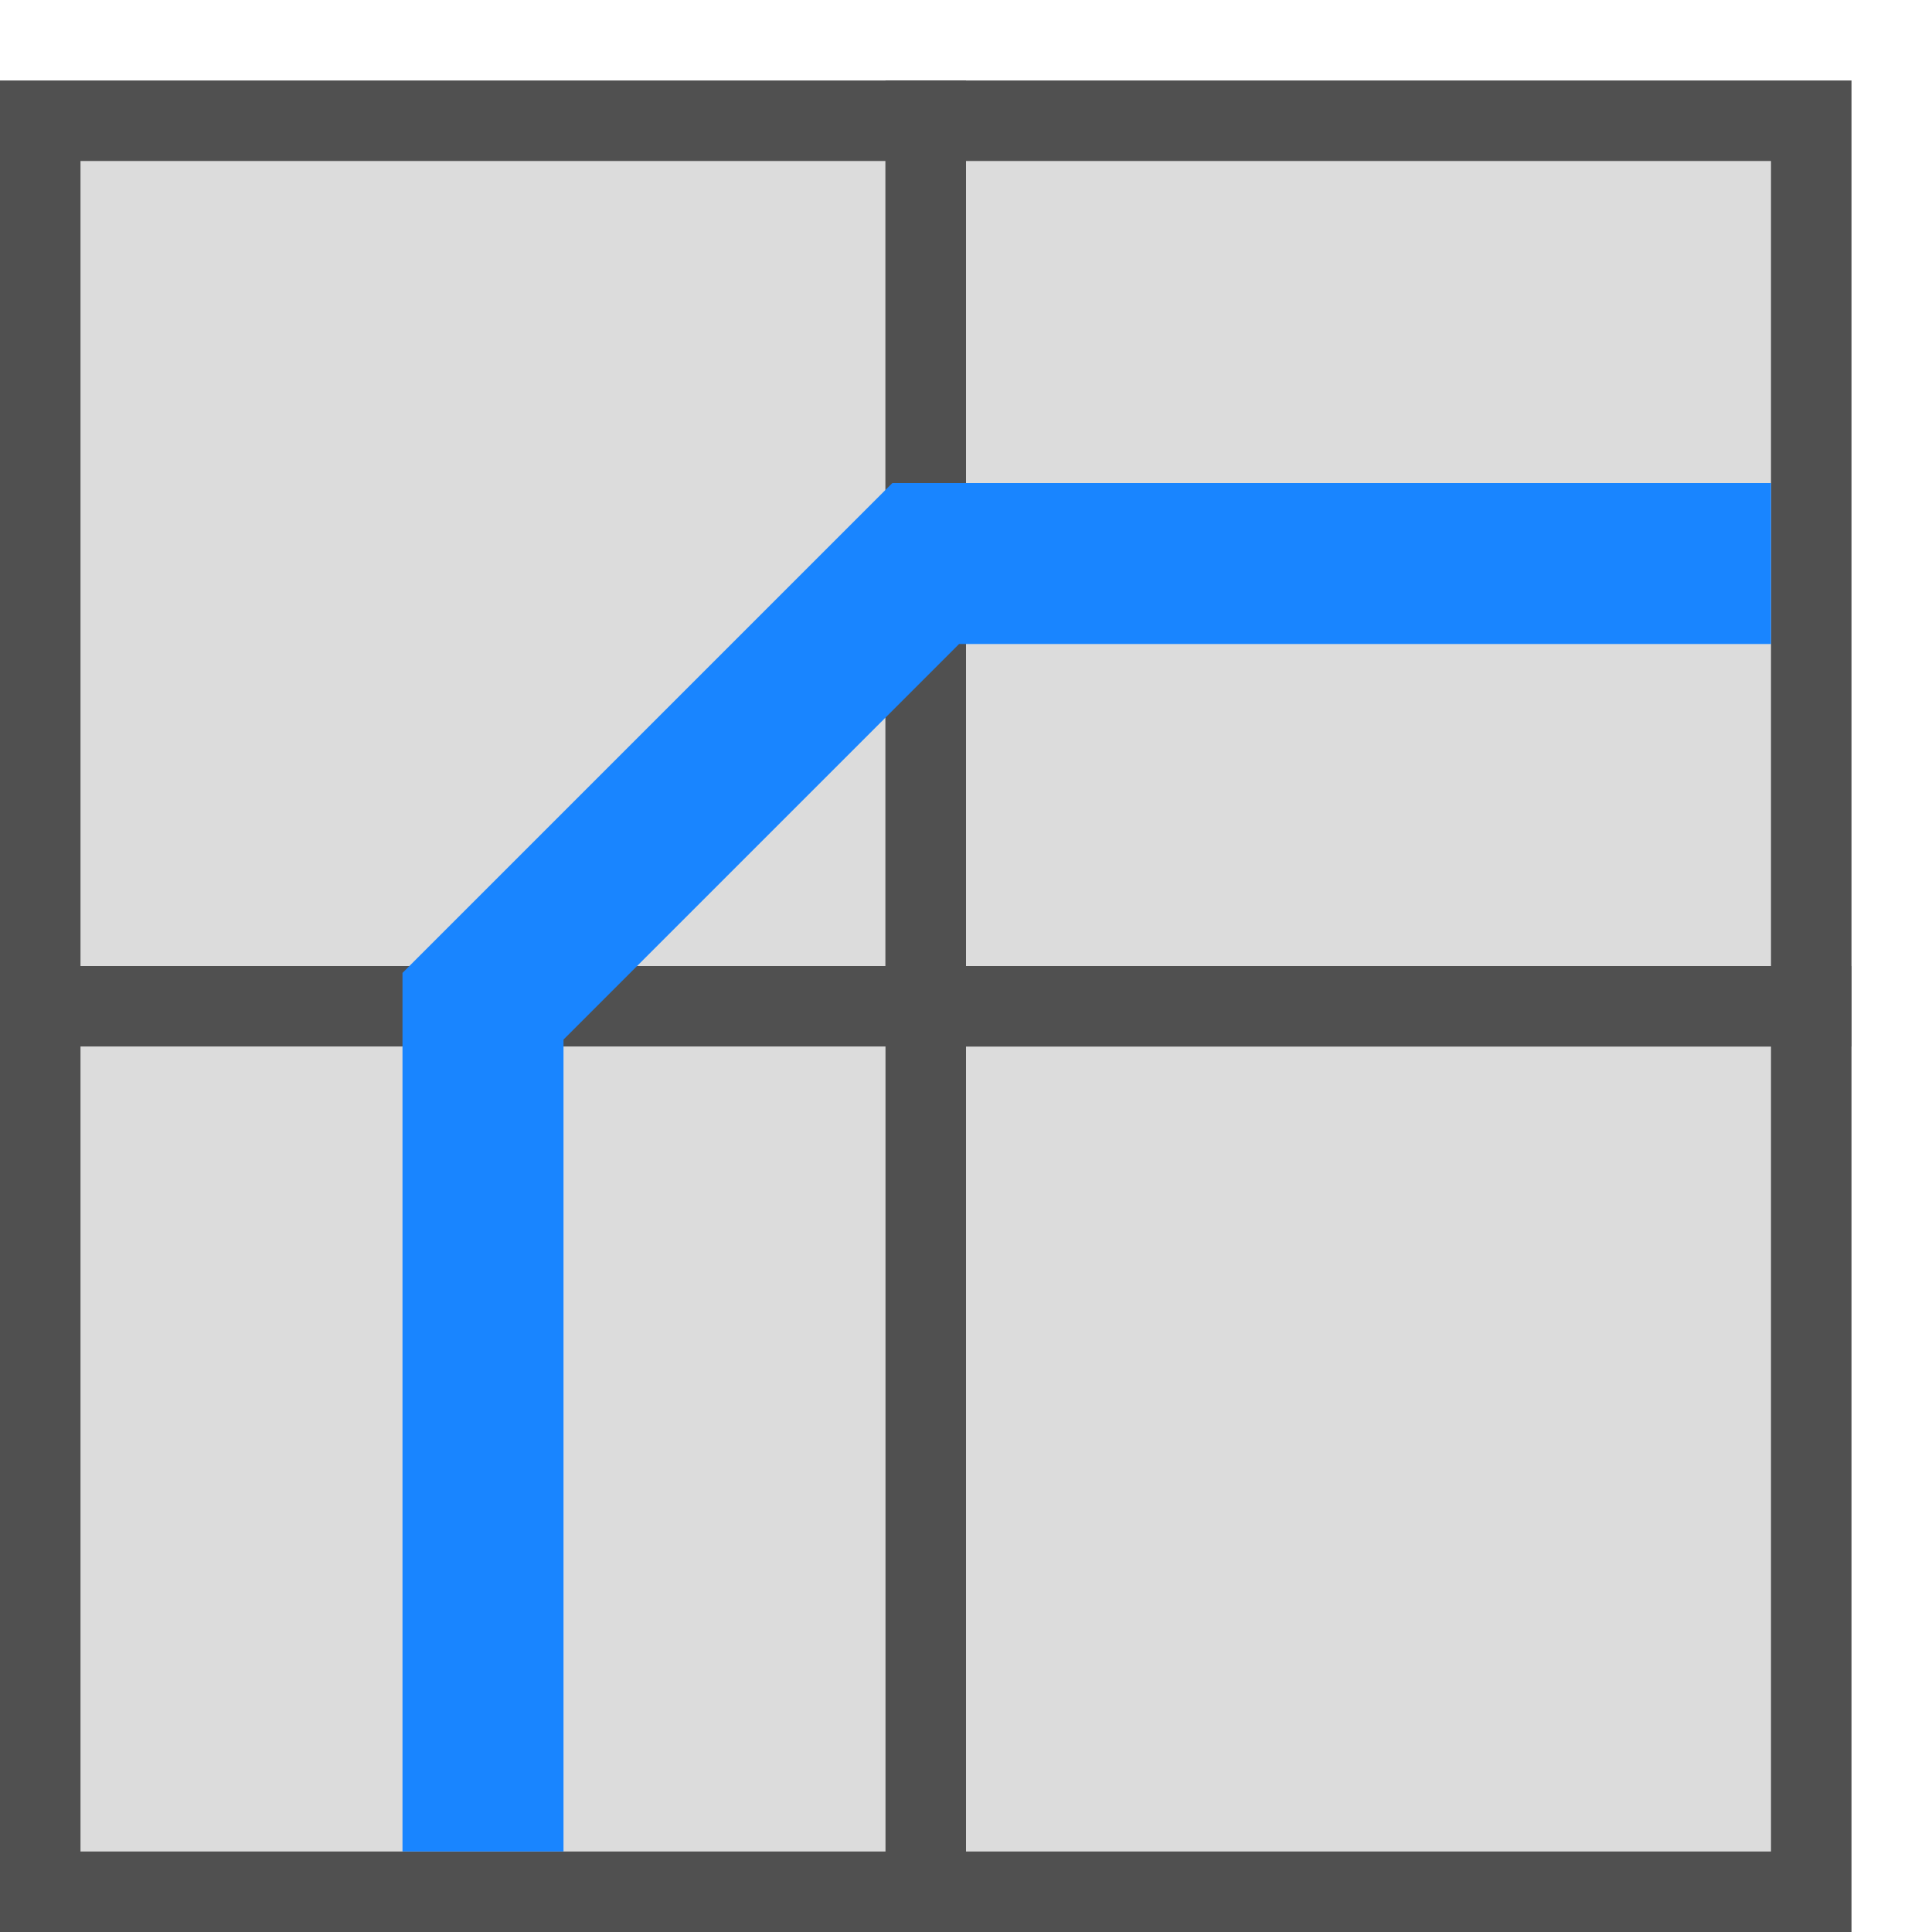
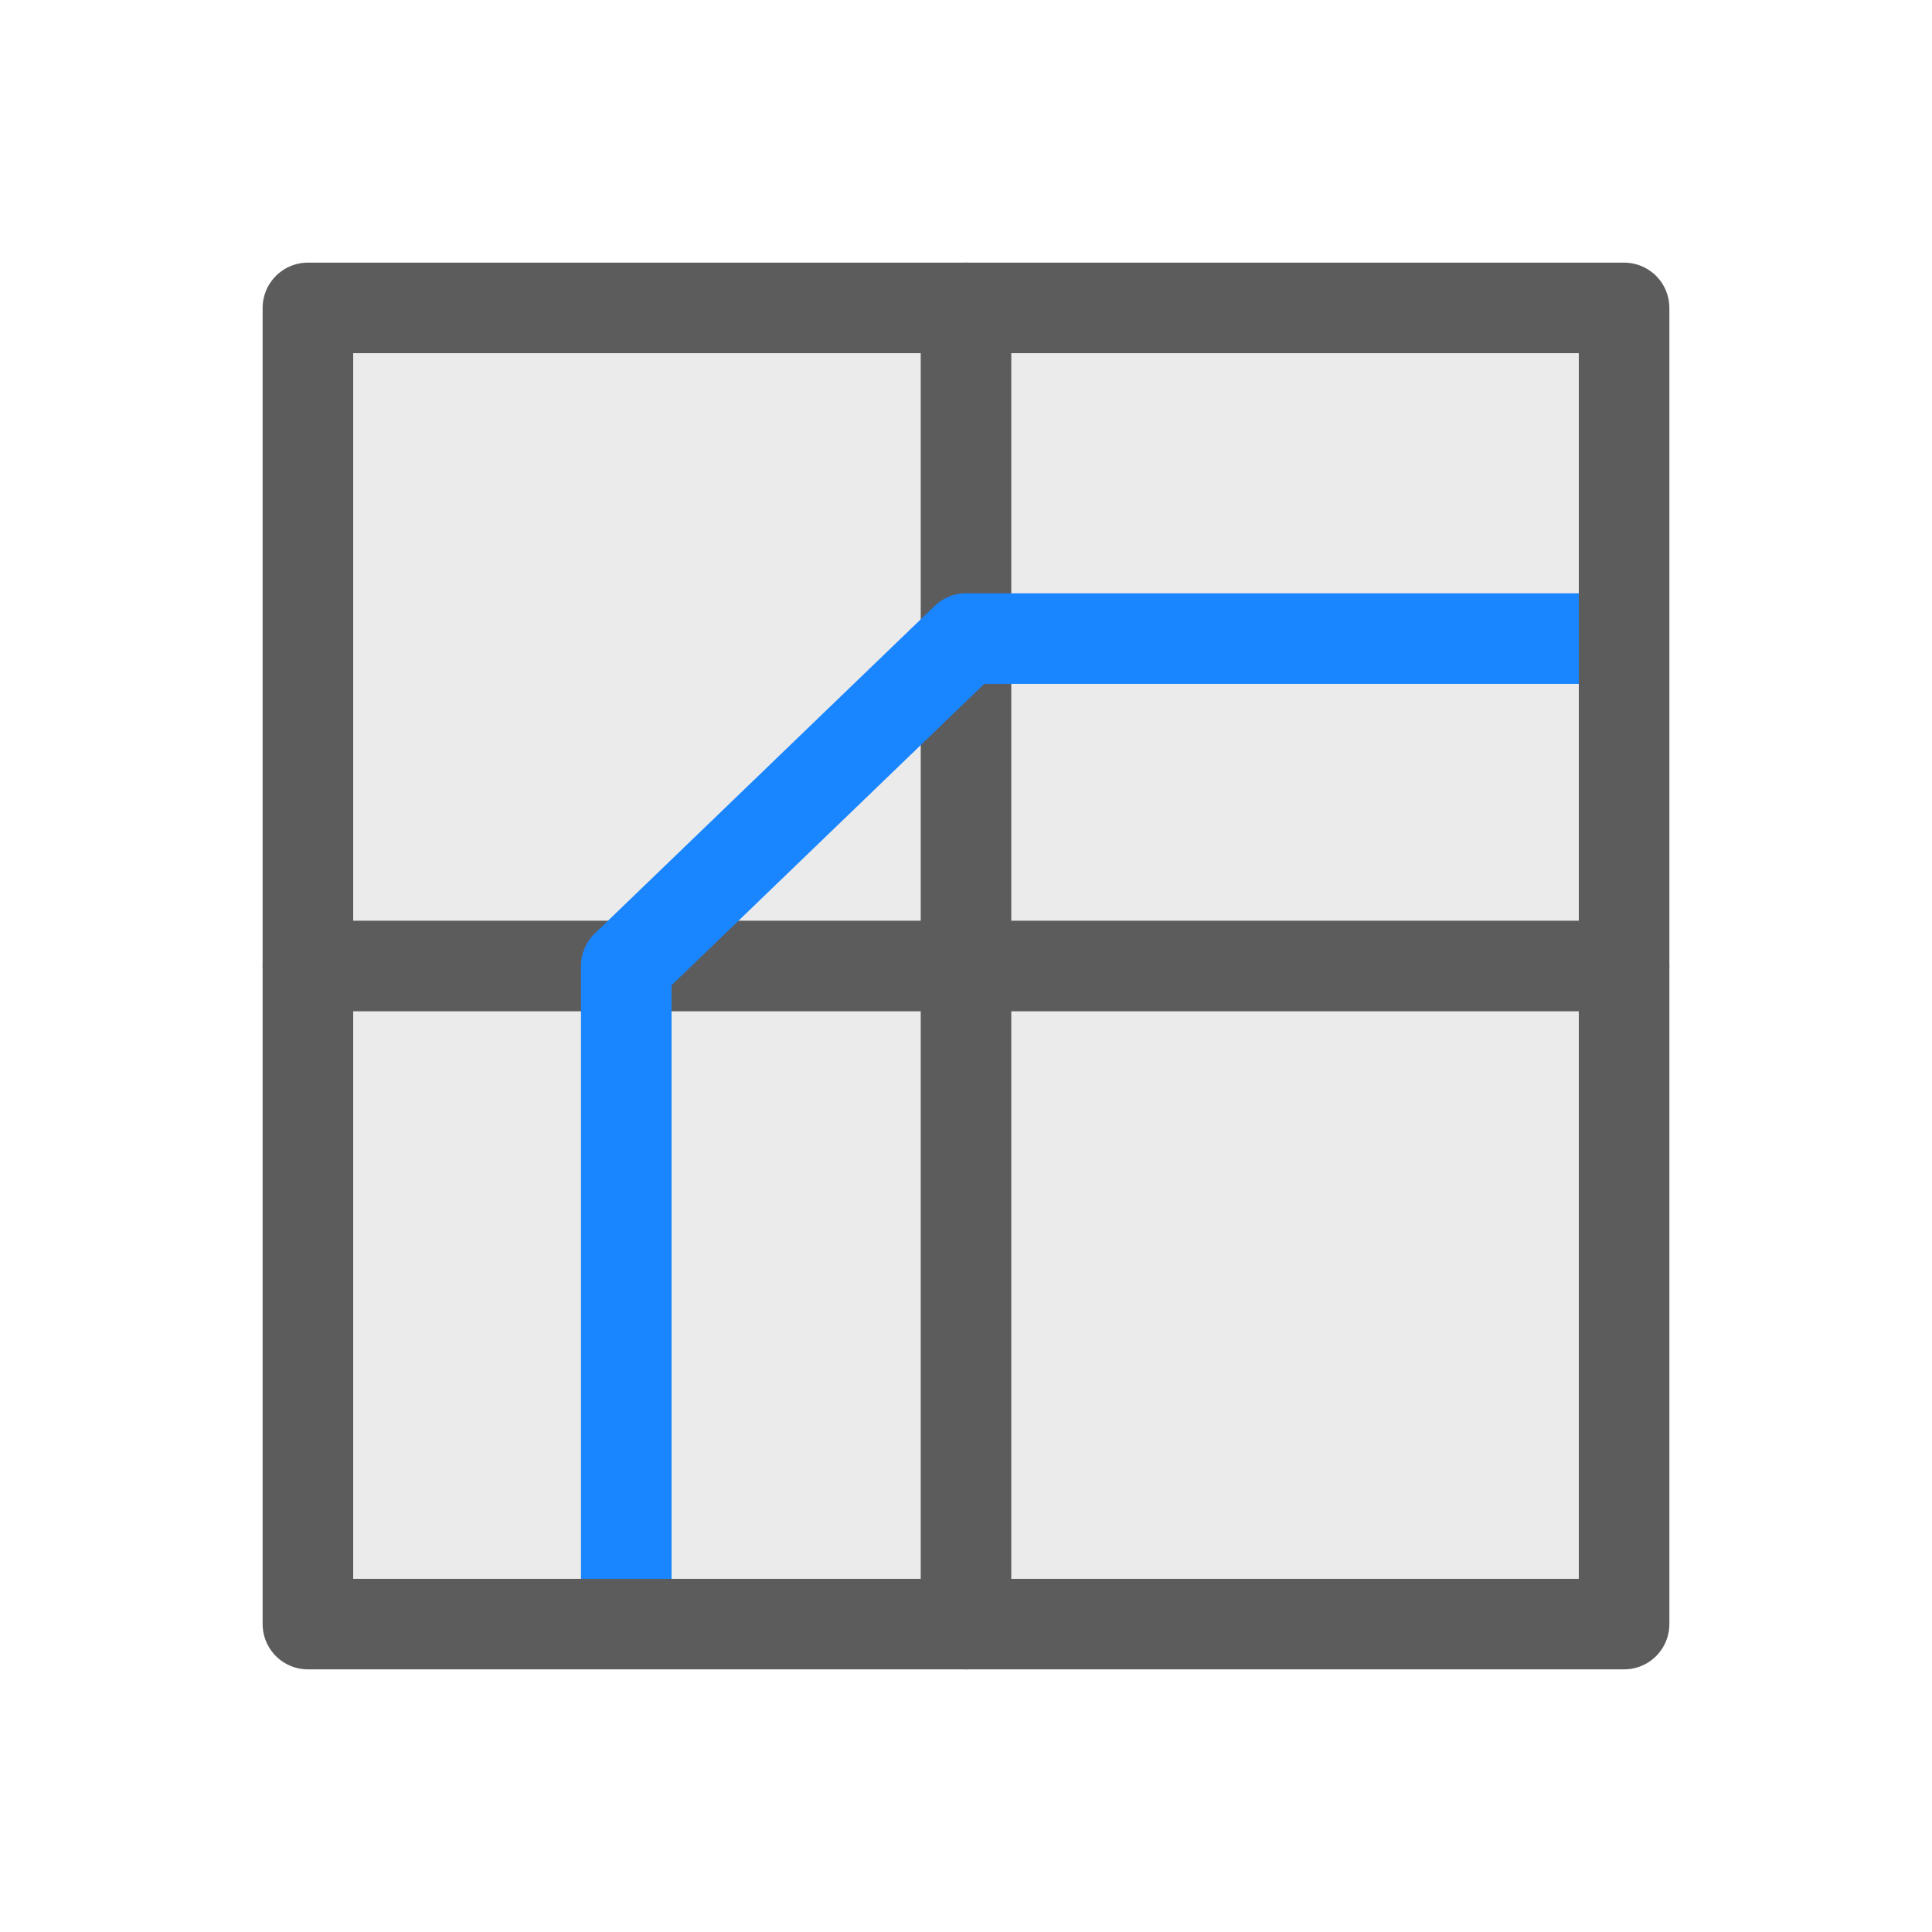
- <svg xmlns="http://www.w3.org/2000/svg" width="24" height="24" id="svg2985" version="1.1">
-   <defs id="defs2987" />
-   <g id="layer1" transform="translate(0,8)">
-     <rect style="fill:#dcdcdc;fill-opacity:1;stroke:#505050;stroke-width:1;stroke-miterlimit:4;stroke-opacity:1;stroke-dasharray:none" id="rect3763-1" width="11" height="11" x="11.5" y="4.5" />
-     <rect style="fill:#dcdcdc;fill-opacity:1;stroke:#505050;stroke-width:1;stroke-miterlimit:4;stroke-opacity:1;stroke-dasharray:none" id="rect3763-7" width="11" height="11" x="0.5" y="-6.5" />
-     <rect style="fill:#dcdcdc;fill-opacity:1;stroke:#505050;stroke-width:1;stroke-miterlimit:4;stroke-opacity:1;stroke-dasharray:none" id="rect3763-1-4" width="11" height="11" x="11.5" y="-6.5" />
-     <rect style="fill:#dcdcdc;fill-opacity:1;stroke:#505050;stroke-width:1;stroke-miterlimit:4;stroke-opacity:1;stroke-dasharray:none" id="rect3763" width="11" height="11" x="0.5" y="4.5" />
-     <path style="fill:none;stroke:#1985ff;stroke-width:2;stroke-linecap:butt;stroke-linejoin:miter;stroke-miterlimit:4;stroke-opacity:1;stroke-dasharray:none" d="M 6,15 6,4.5 11.5,-1 22,-1" id="path3045" />
-   </g>
+ <svg xmlns="http://www.w3.org/2000/svg" width="100%" height="100%" viewBox="0 0 32 32" version="1.1" xml:space="preserve" style="fill-rule:evenodd;clip-rule:evenodd;stroke-linecap:round;stroke-linejoin:round;stroke-miterlimit:1.5;">
+   <rect id="Connect_24" x="0" y="0" width="32" height="32" style="fill:none;" />
+   <rect x="5.1" y="5.1" width="21.8" height="21.8" style="fill:#ebebeb;" />
+   <path d="M5.1,16l21.8,0" style="fill:none;stroke:#5c5c5c;stroke-width:1.5px;" />
+   <path d="M16,5.1l0,21.8" style="fill:none;stroke:#5c5c5c;stroke-width:1.5px;" />
+   <path d="M26.9,10.577l-10.9,-0l-5.627,5.423l0,10.9" style="fill:none;stroke:#1985ff;stroke-width:1.5px;stroke-linecap:butt;" />
+   <rect x="5.1" y="5.1" width="21.8" height="21.8" style="fill:none;stroke:#5c5c5c;stroke-width:1.5px;" />
</svg>
